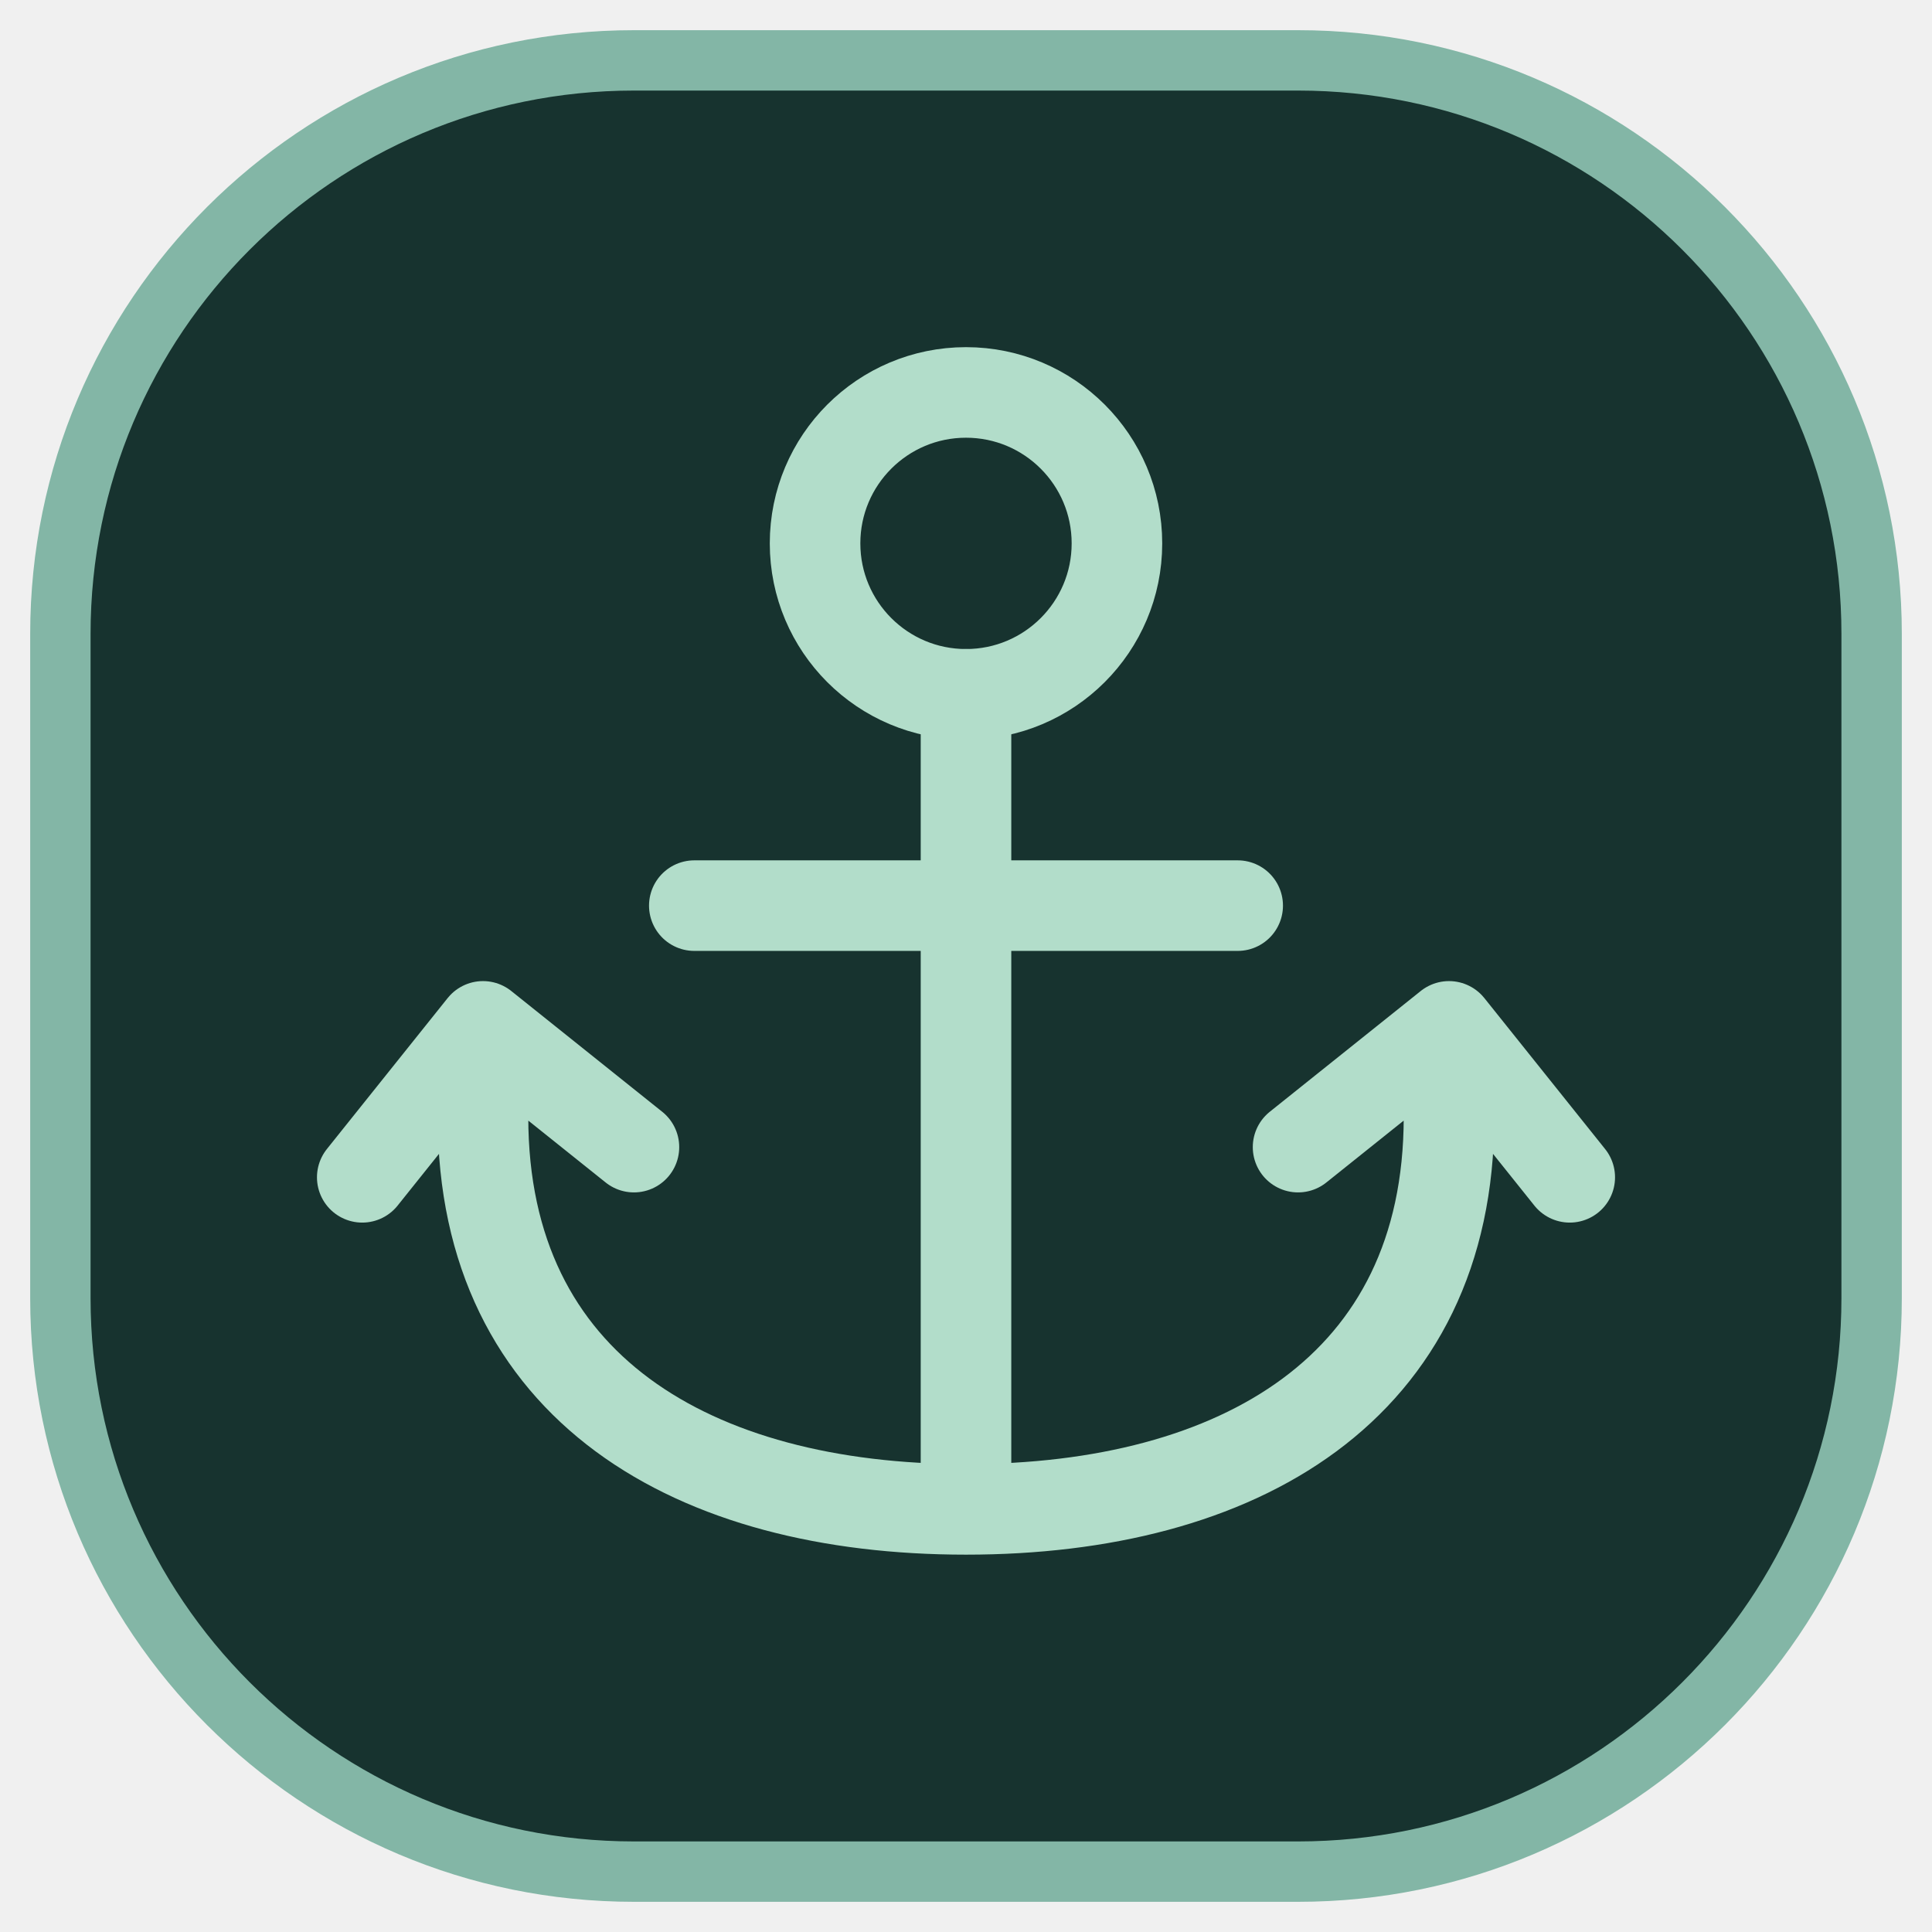
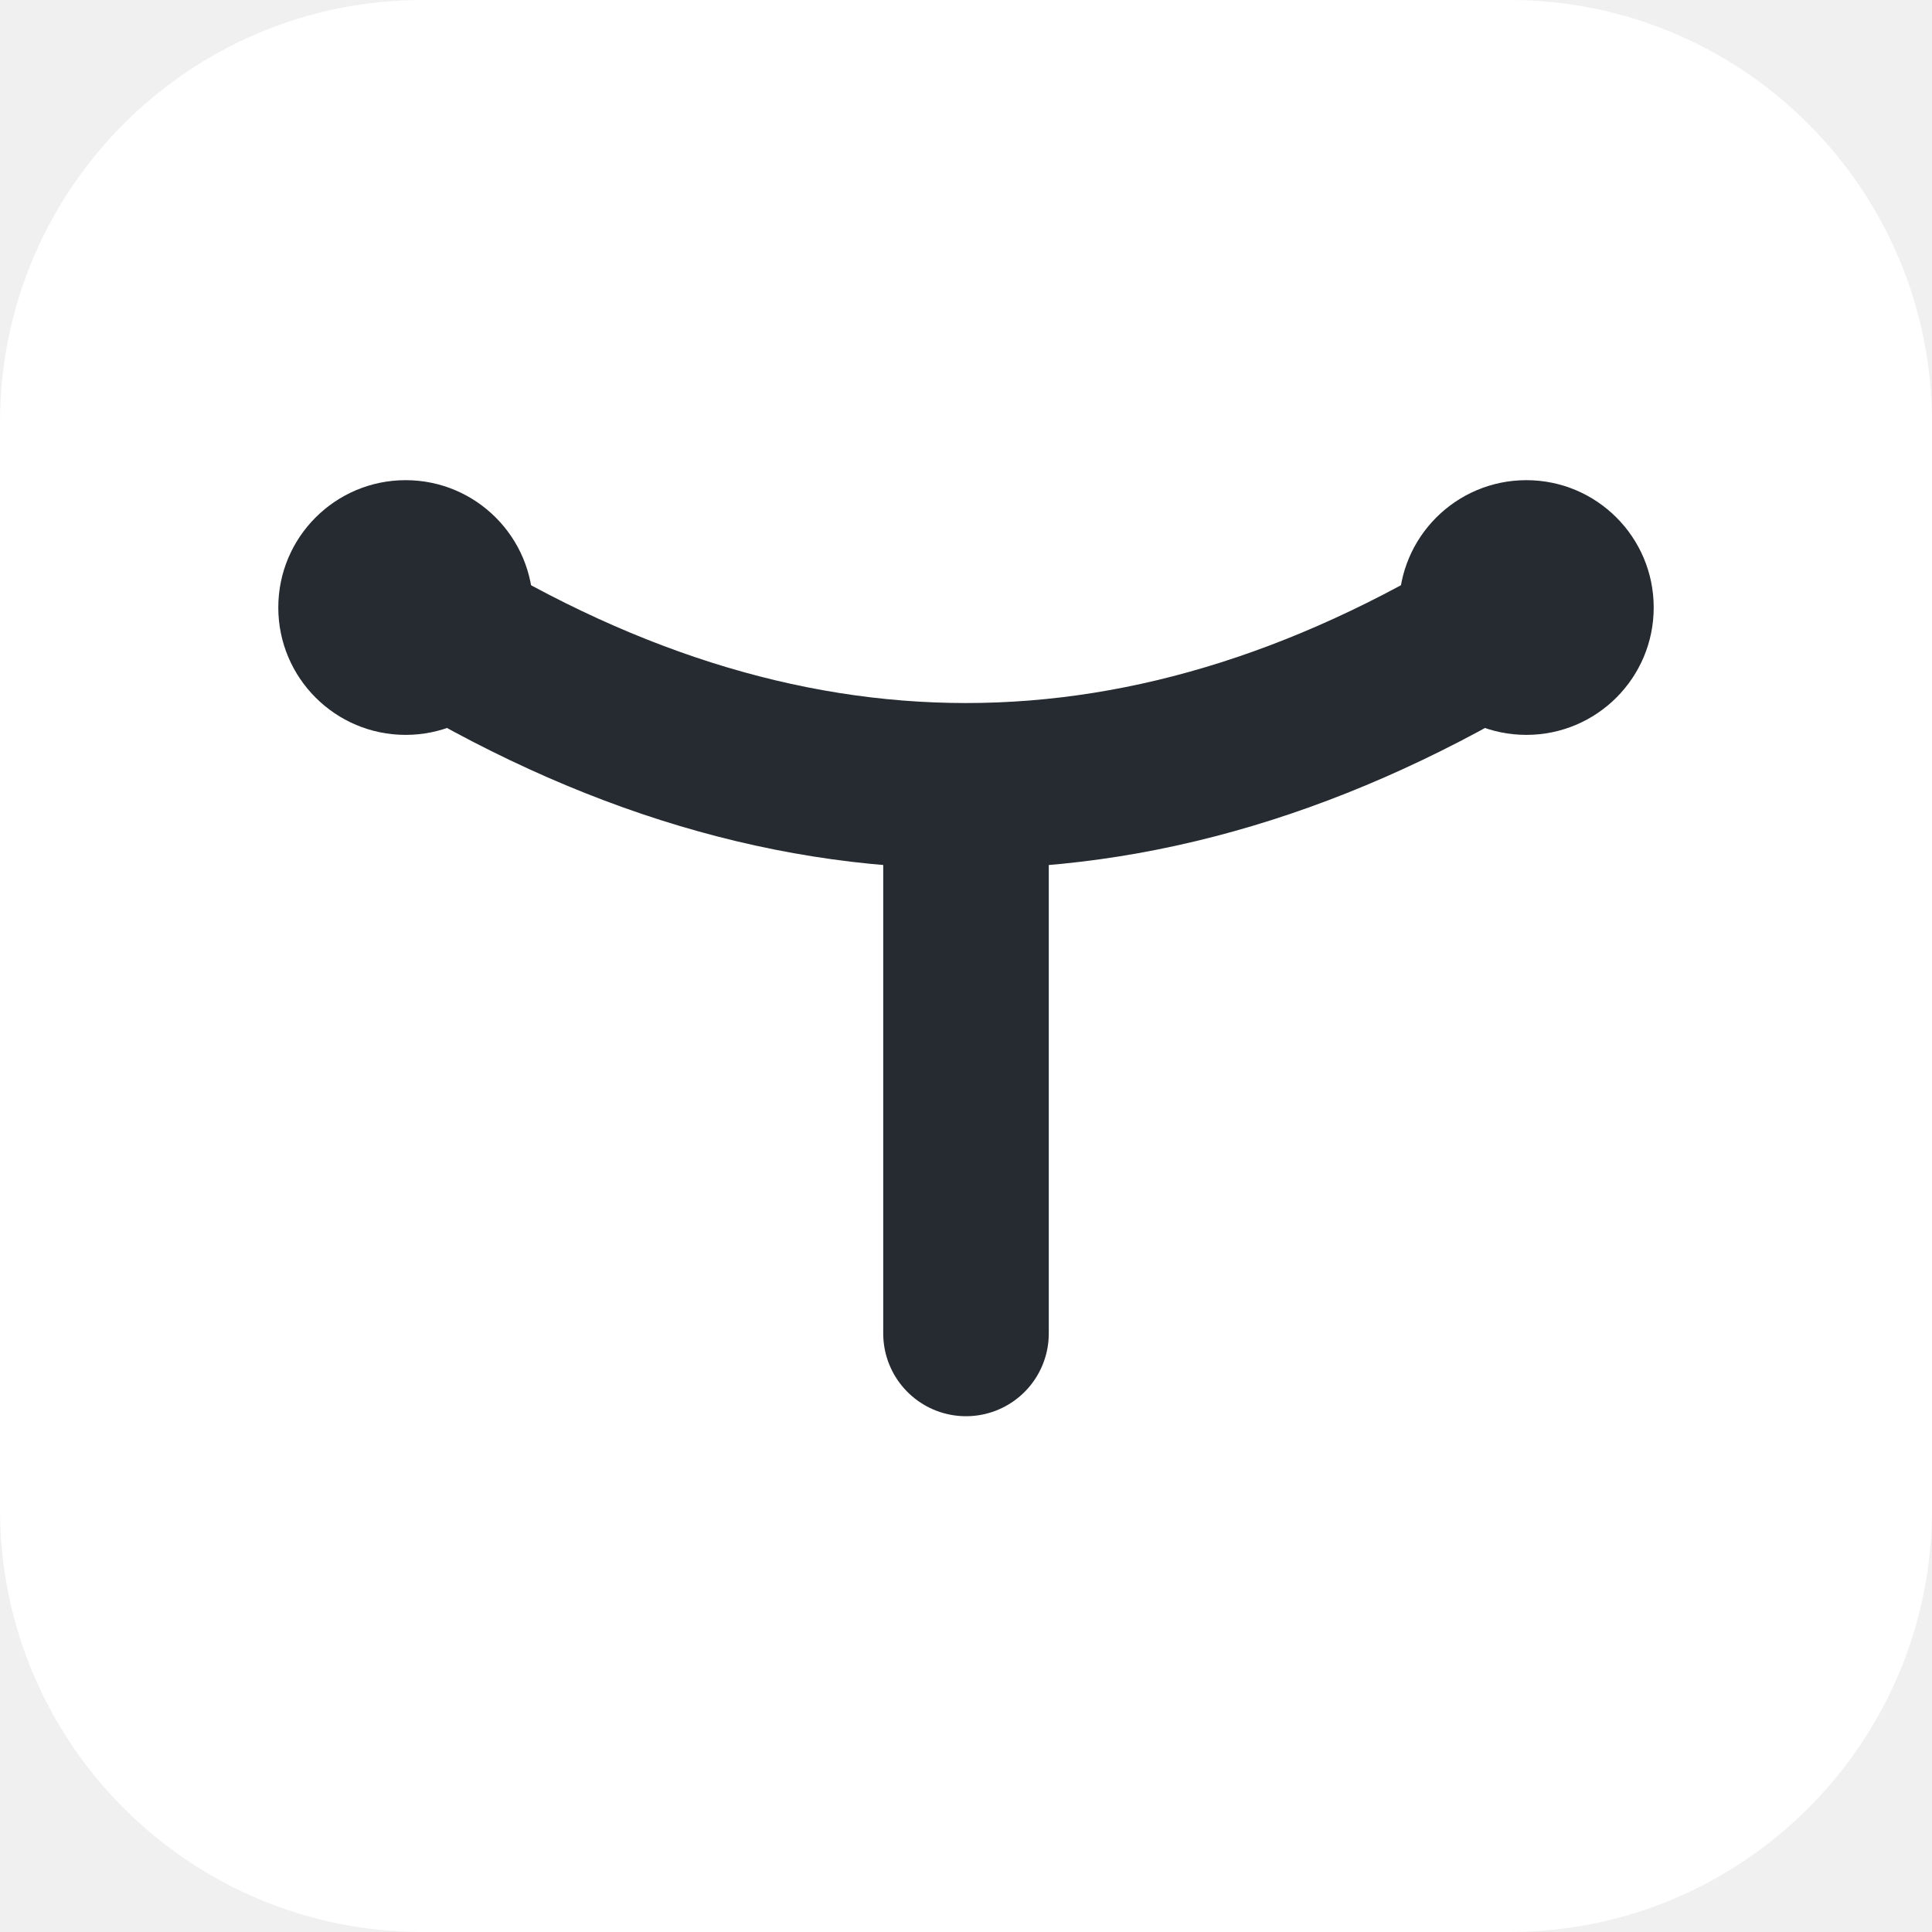
- <svg xmlns="http://www.w3.org/2000/svg" viewBox="0 0 64 64">
-   <rect x="2" y="2" width="60" height="60" rx="19" fill="#17332f" stroke="#83b6a6" stroke-width="2" />
-   <g fill="none" stroke="#b2ddca" stroke-width="3" stroke-linecap="round" stroke-linejoin="round">
-     <circle cx="32" cy="18" r="5" />
-     <path d="M32 23v27M23 30h18M16 37c0 9 7 13 16 13s16-4 16-13M12 39l4-5 5 4M43 38l5-4 4 5" />
+ <svg xmlns="http://www.w3.org/2000/svg" viewBox="0 0 128 128">
+   <rect width="128" height="128" rx="28" fill="#FFFFFF" />
+   <g transform="translate(10 20) scale(.84375)">
+     <g fill="none" stroke="#252B30" stroke-width="13" stroke-linecap="round">
+       <path d="M20 24 Q64 52 108 24" />
+       <path d="M64 39 V81" />
+     </g>
+     <g fill="#252B30">
+       <circle cx="20" cy="24" r="10" />
+       <circle cx="108" cy="24" r="10" />
+     </g>
  </g>
</svg>
